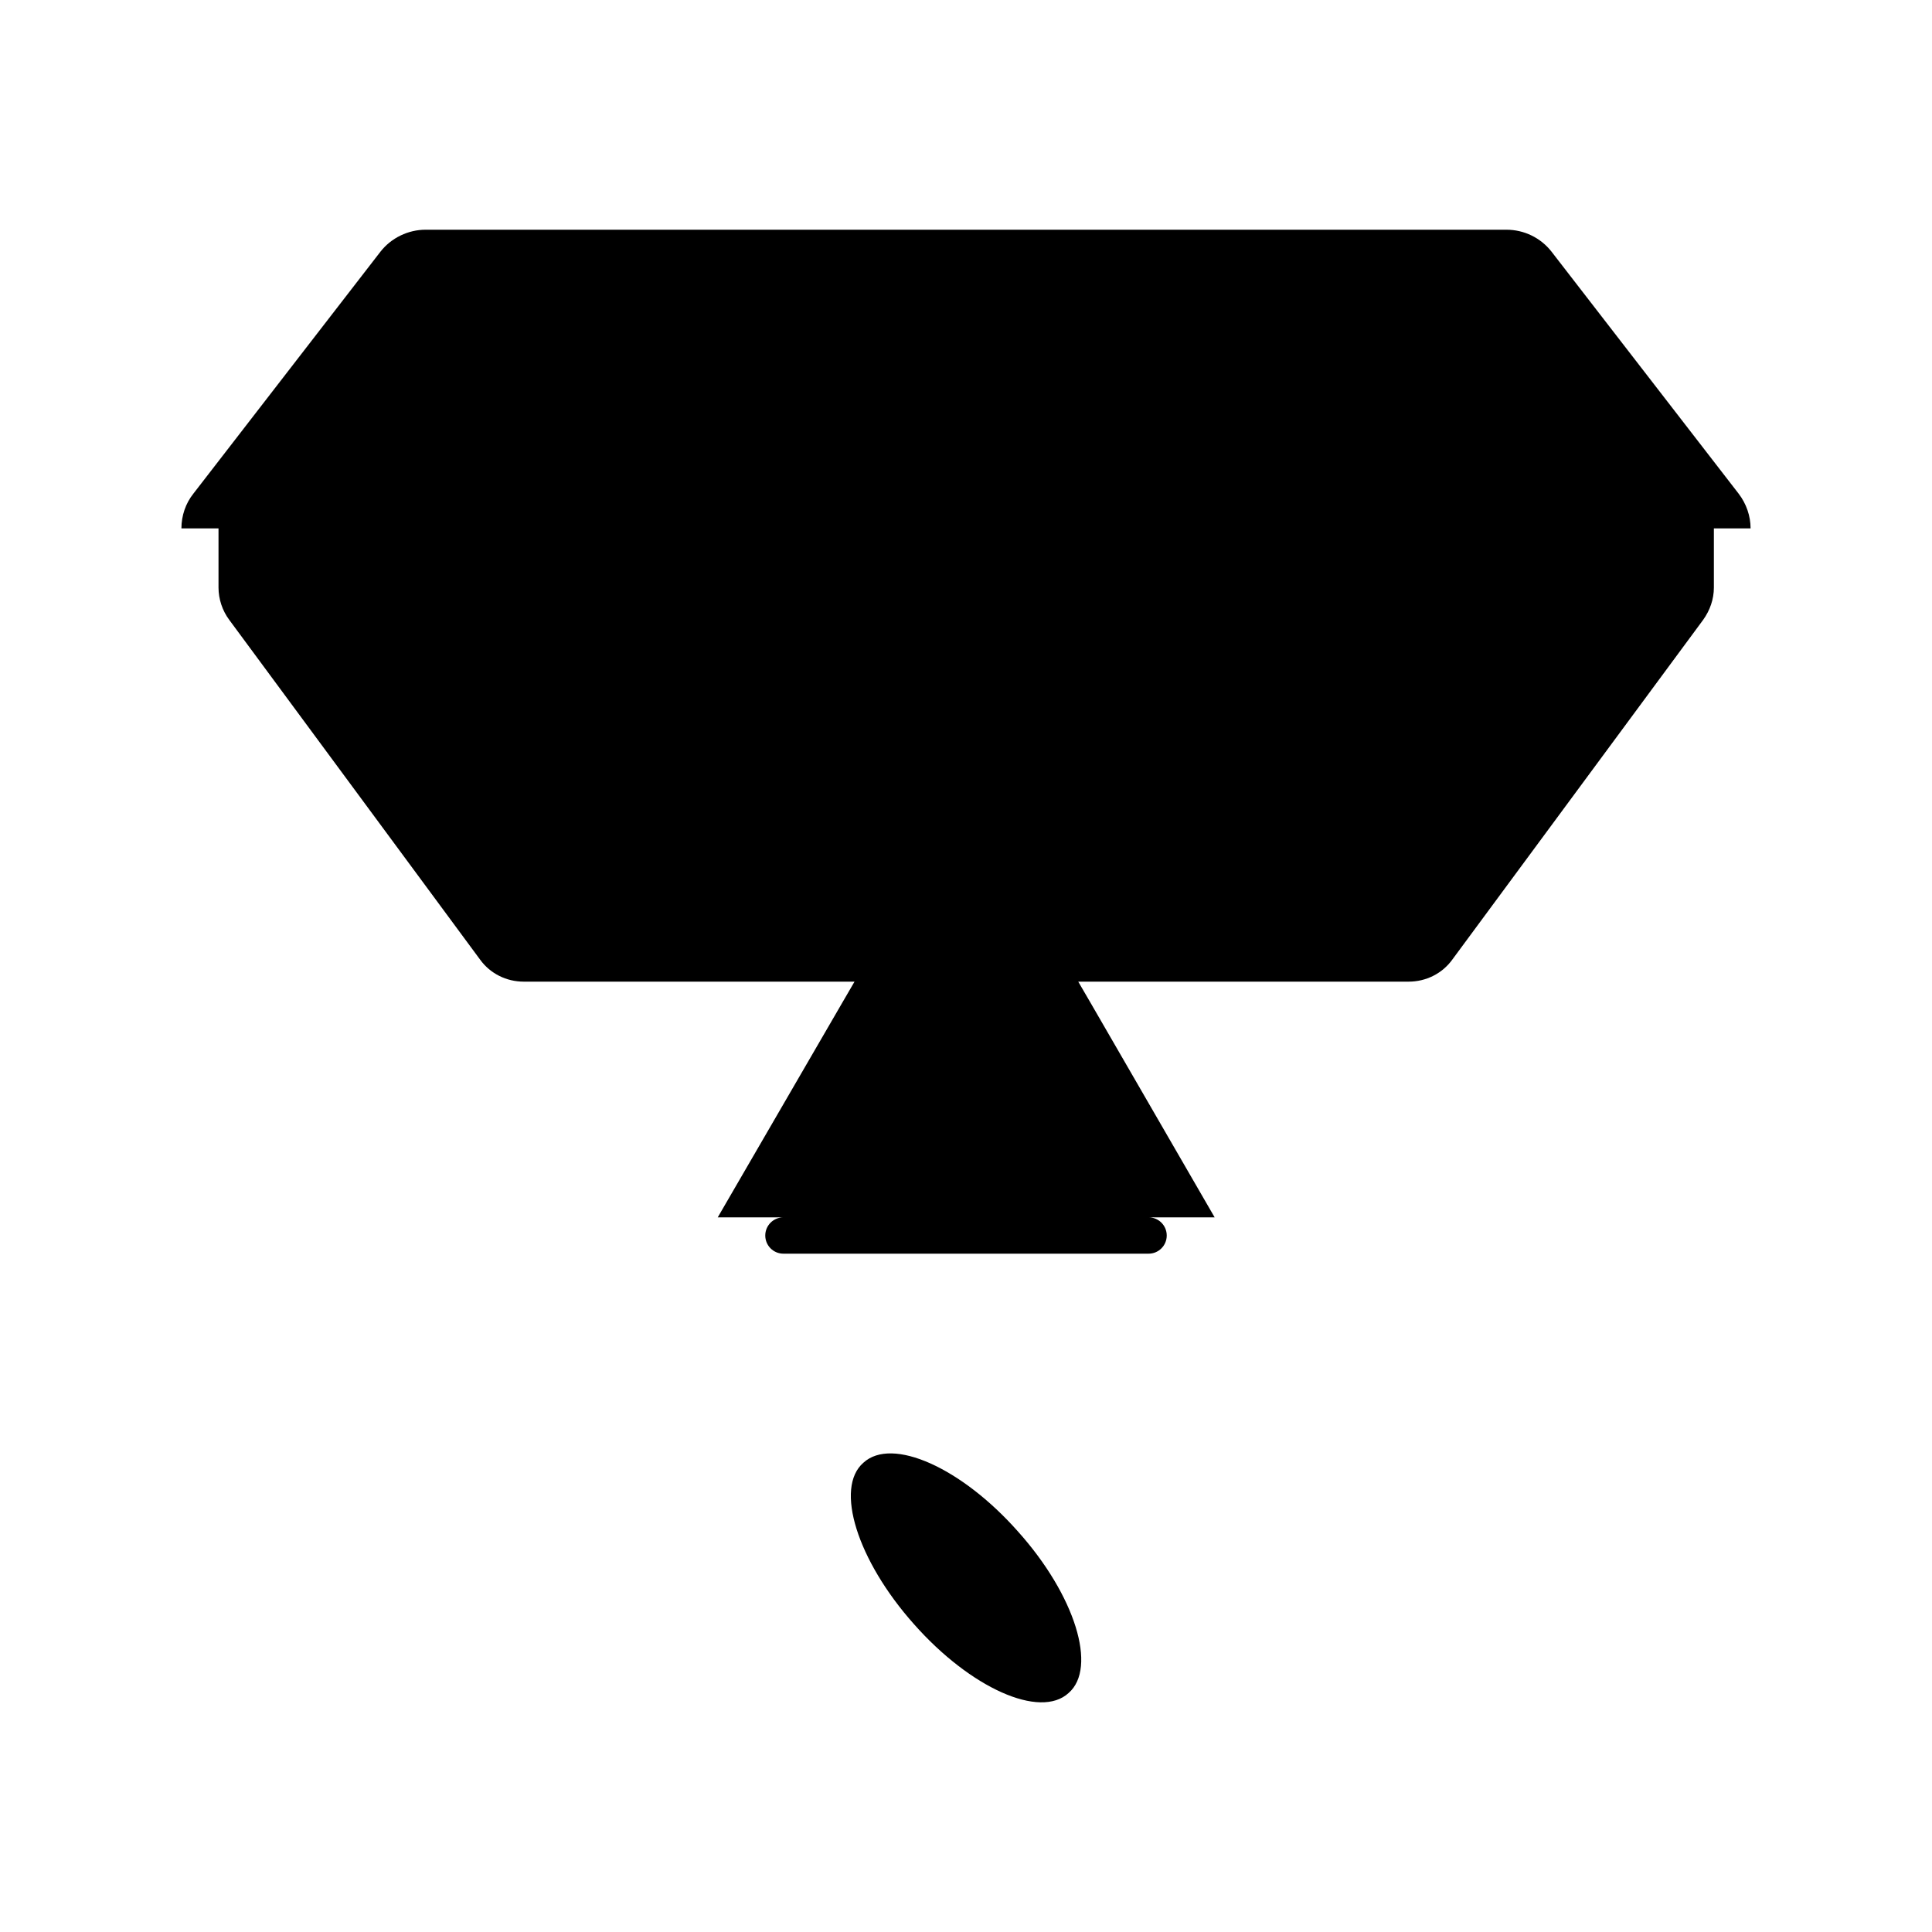
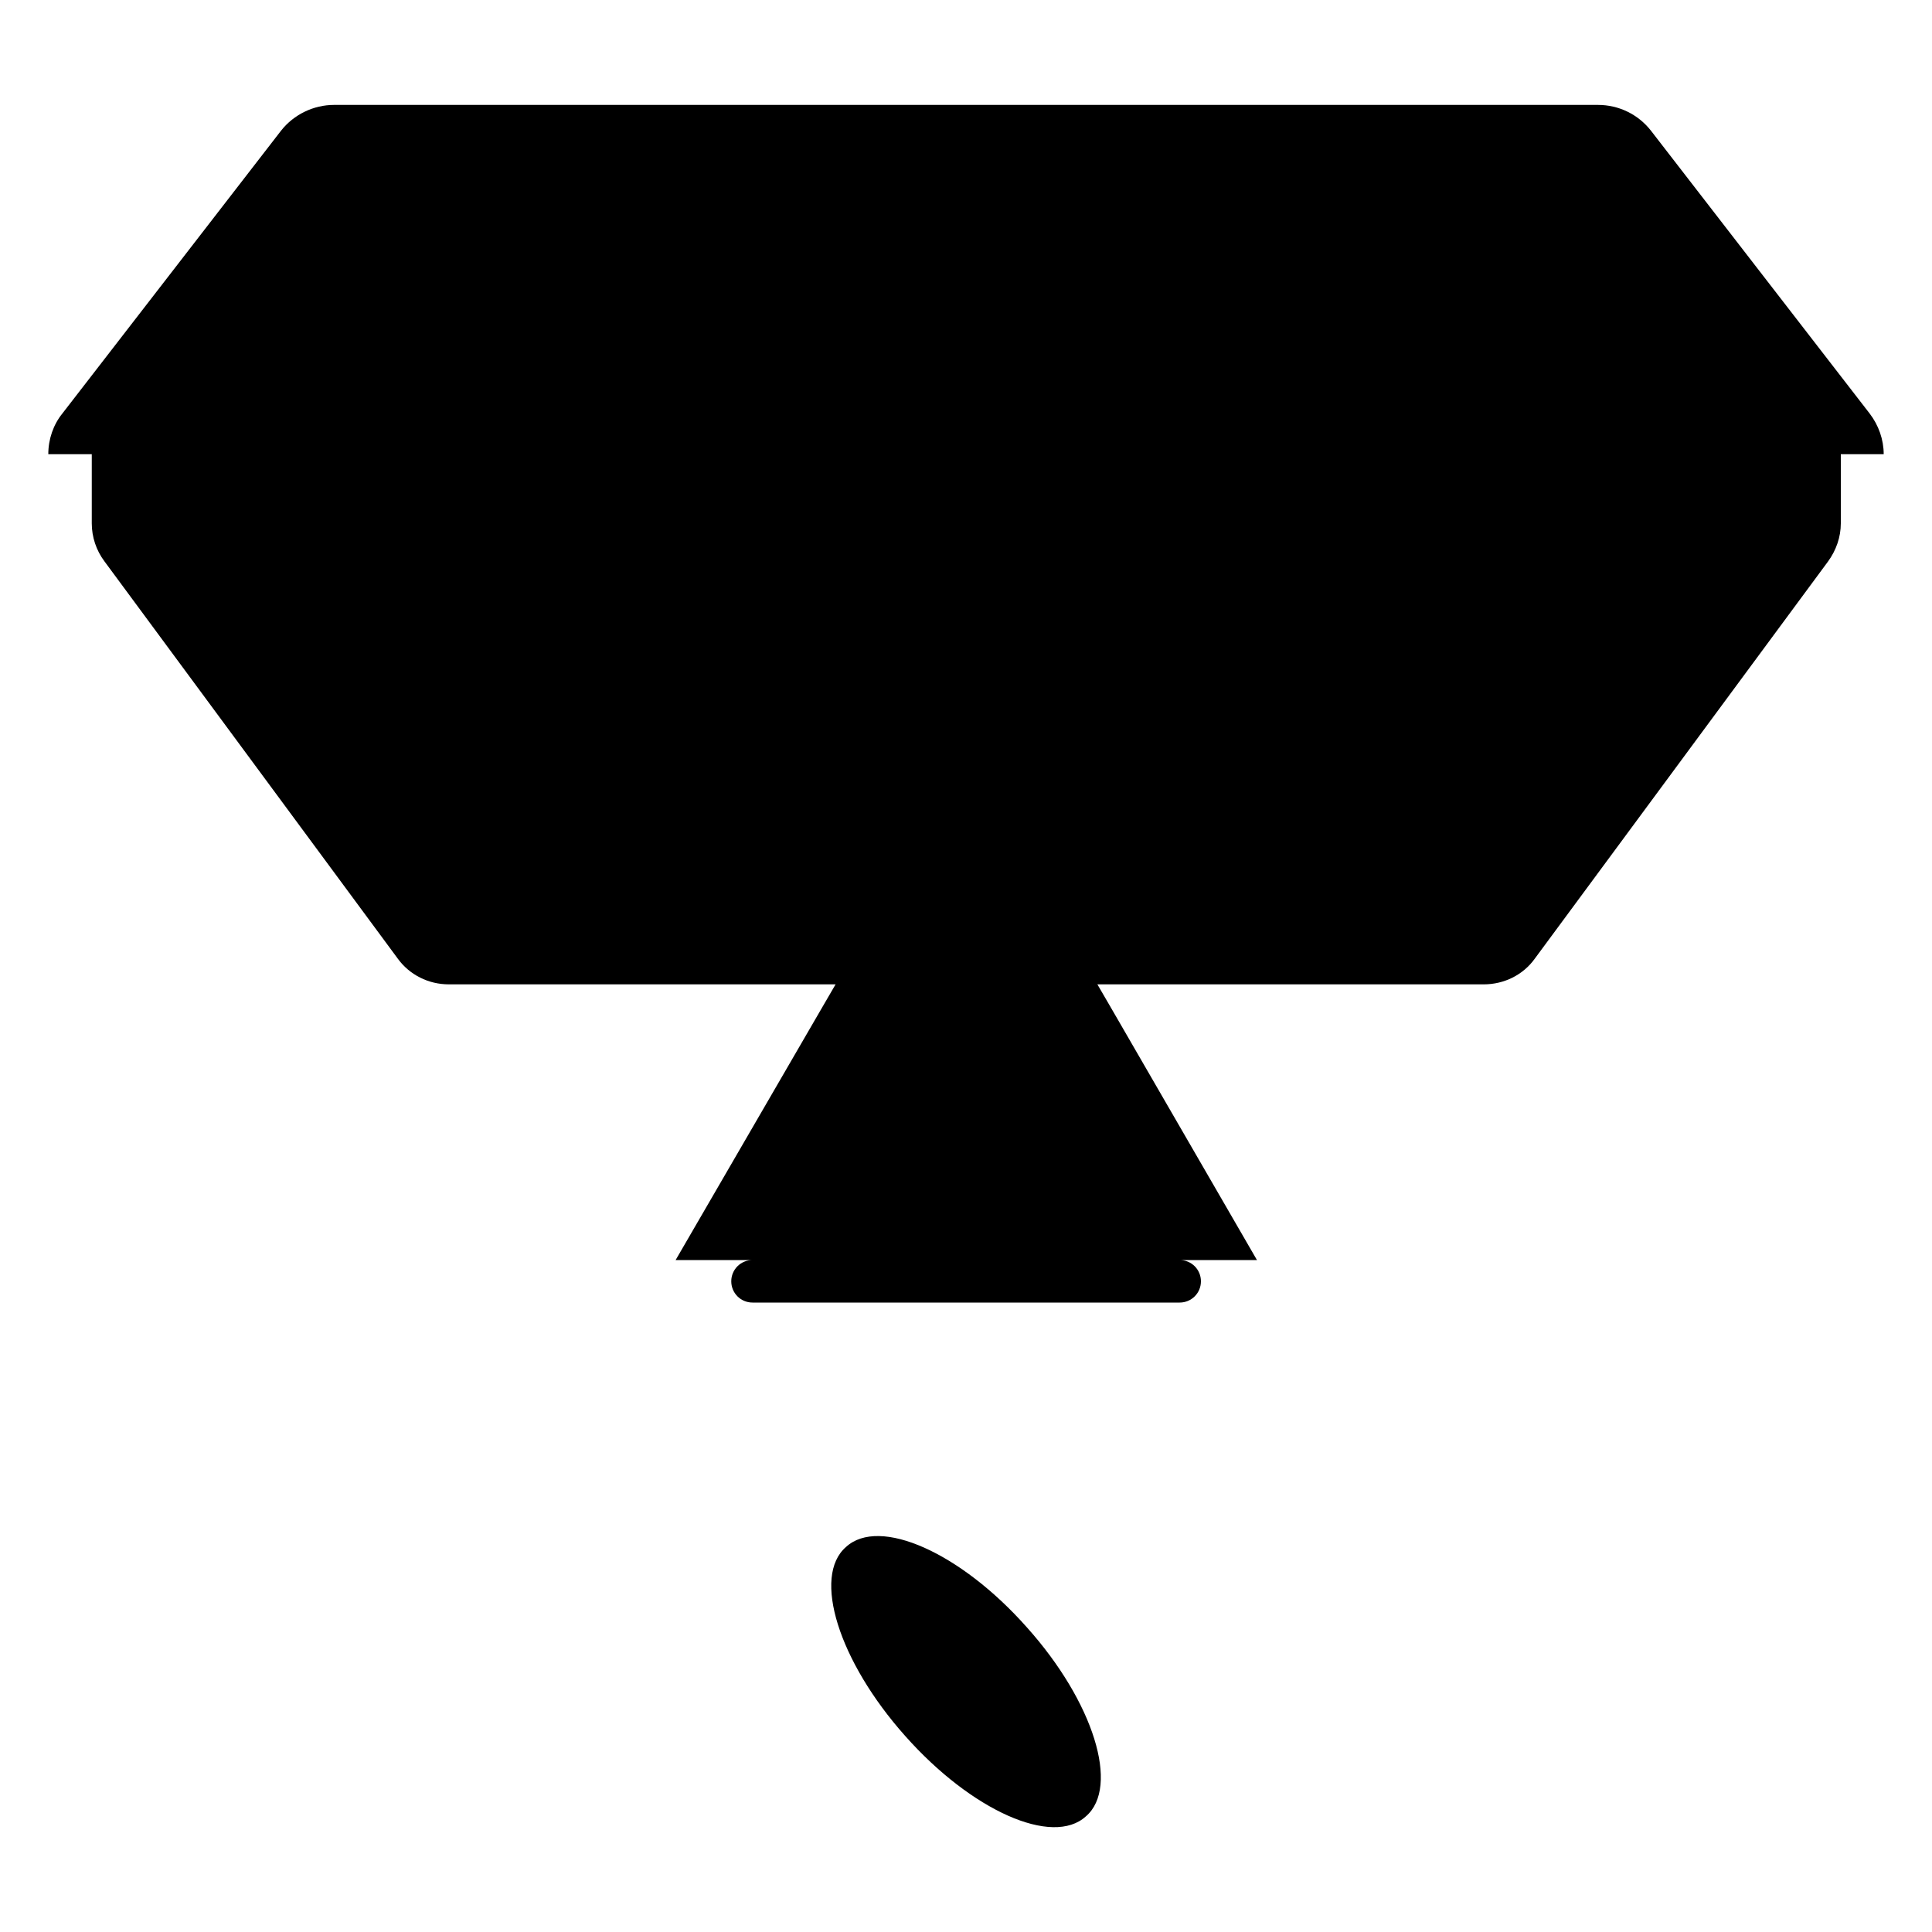
<svg xmlns="http://www.w3.org/2000/svg" version="1.1" id="Calque_1" x="0px" y="0px" viewBox="0 0 1000 1000" style="enable-background:new 0 0 1000 1000;" xml:space="preserve">
  <g>
    <g>
-       <path d="M553.1,876.3c-14.8,13.6-50.8-2.6-80-35.6c-29.4-33-41.2-70.6-26.2-83.6c14.8-13.6,50.8,2.6,80,35.6    C556.5,825.7,568.1,863.3,553.1,876.3" />
+       <path d="M562.1,940.1c-17.3,15.9-59.4-3-93.6-41.6c-34.4-38.6-48.2-82.6-30.6-97.8c17.3-15.9,59.4,3,93.6,41.6    C566.1,880.9,579.7,924.9,562.1,940.1" />
    </g>
-     <path d="M899.9,255.5l-96.8-125.2c-5.6-7.2-14.2-11.4-23.4-11.4h-13H233.5h-13.2c-9,0-17.8,4.2-23.4,11.4l-96.8,125.2   c-4,5-6.2,11.4-6.2,18h19.2v30.6c0,6,2,12,5.6,16.8l129.8,175.8c5.2,7.2,13.6,11.4,22.6,11.4h171.2l-6.4,11l-64.4,111h34   c-5.2,0-9.4,4.2-9.4,9.4s4.2,9.4,9.4,9.4h189c5.2,0,9.4-4.2,9.4-9.4s-4.2-9.4-9.4-9.4h34.2l-64.2-111l-6.4-11h171   c9,0,17.4-4.2,22.6-11.4l129.8-175.8c3.6-5,5.6-10.8,5.6-16.8v-30.6h19C906.1,267.1,903.9,260.7,899.9,255.5z" />
+     <path d="M967.7,214L854.5,67.6c-6.6-8.4-16.6-13.3-27.4-13.3h-15.2H188.3h-15.4c-10.5,0-20.8,4.9-27.4,13.3L32.3,214   c-4.7,5.8-7.3,13.3-7.3,21.1h22.5v35.8c0,7,2.3,14,6.6,19.7l151.8,205.6c6.1,8.4,15.9,13.3,26.4,13.3h200.2l-7.5,12.9l-75.3,129.8   h39.8c-6.1,0-11,4.9-11,11s4.9,11,11,11h221.1c6.1,0,11-4.9,11-11s-4.9-11-11-11h40l-75.1-129.8l-7.5-12.9h200   c10.5,0,20.4-4.9,26.4-13.3l151.8-205.6c4.2-5.8,6.6-12.6,6.6-19.7v-35.8H975C975,227.6,972.4,220.1,967.7,214z" />
  </g>
</svg>
